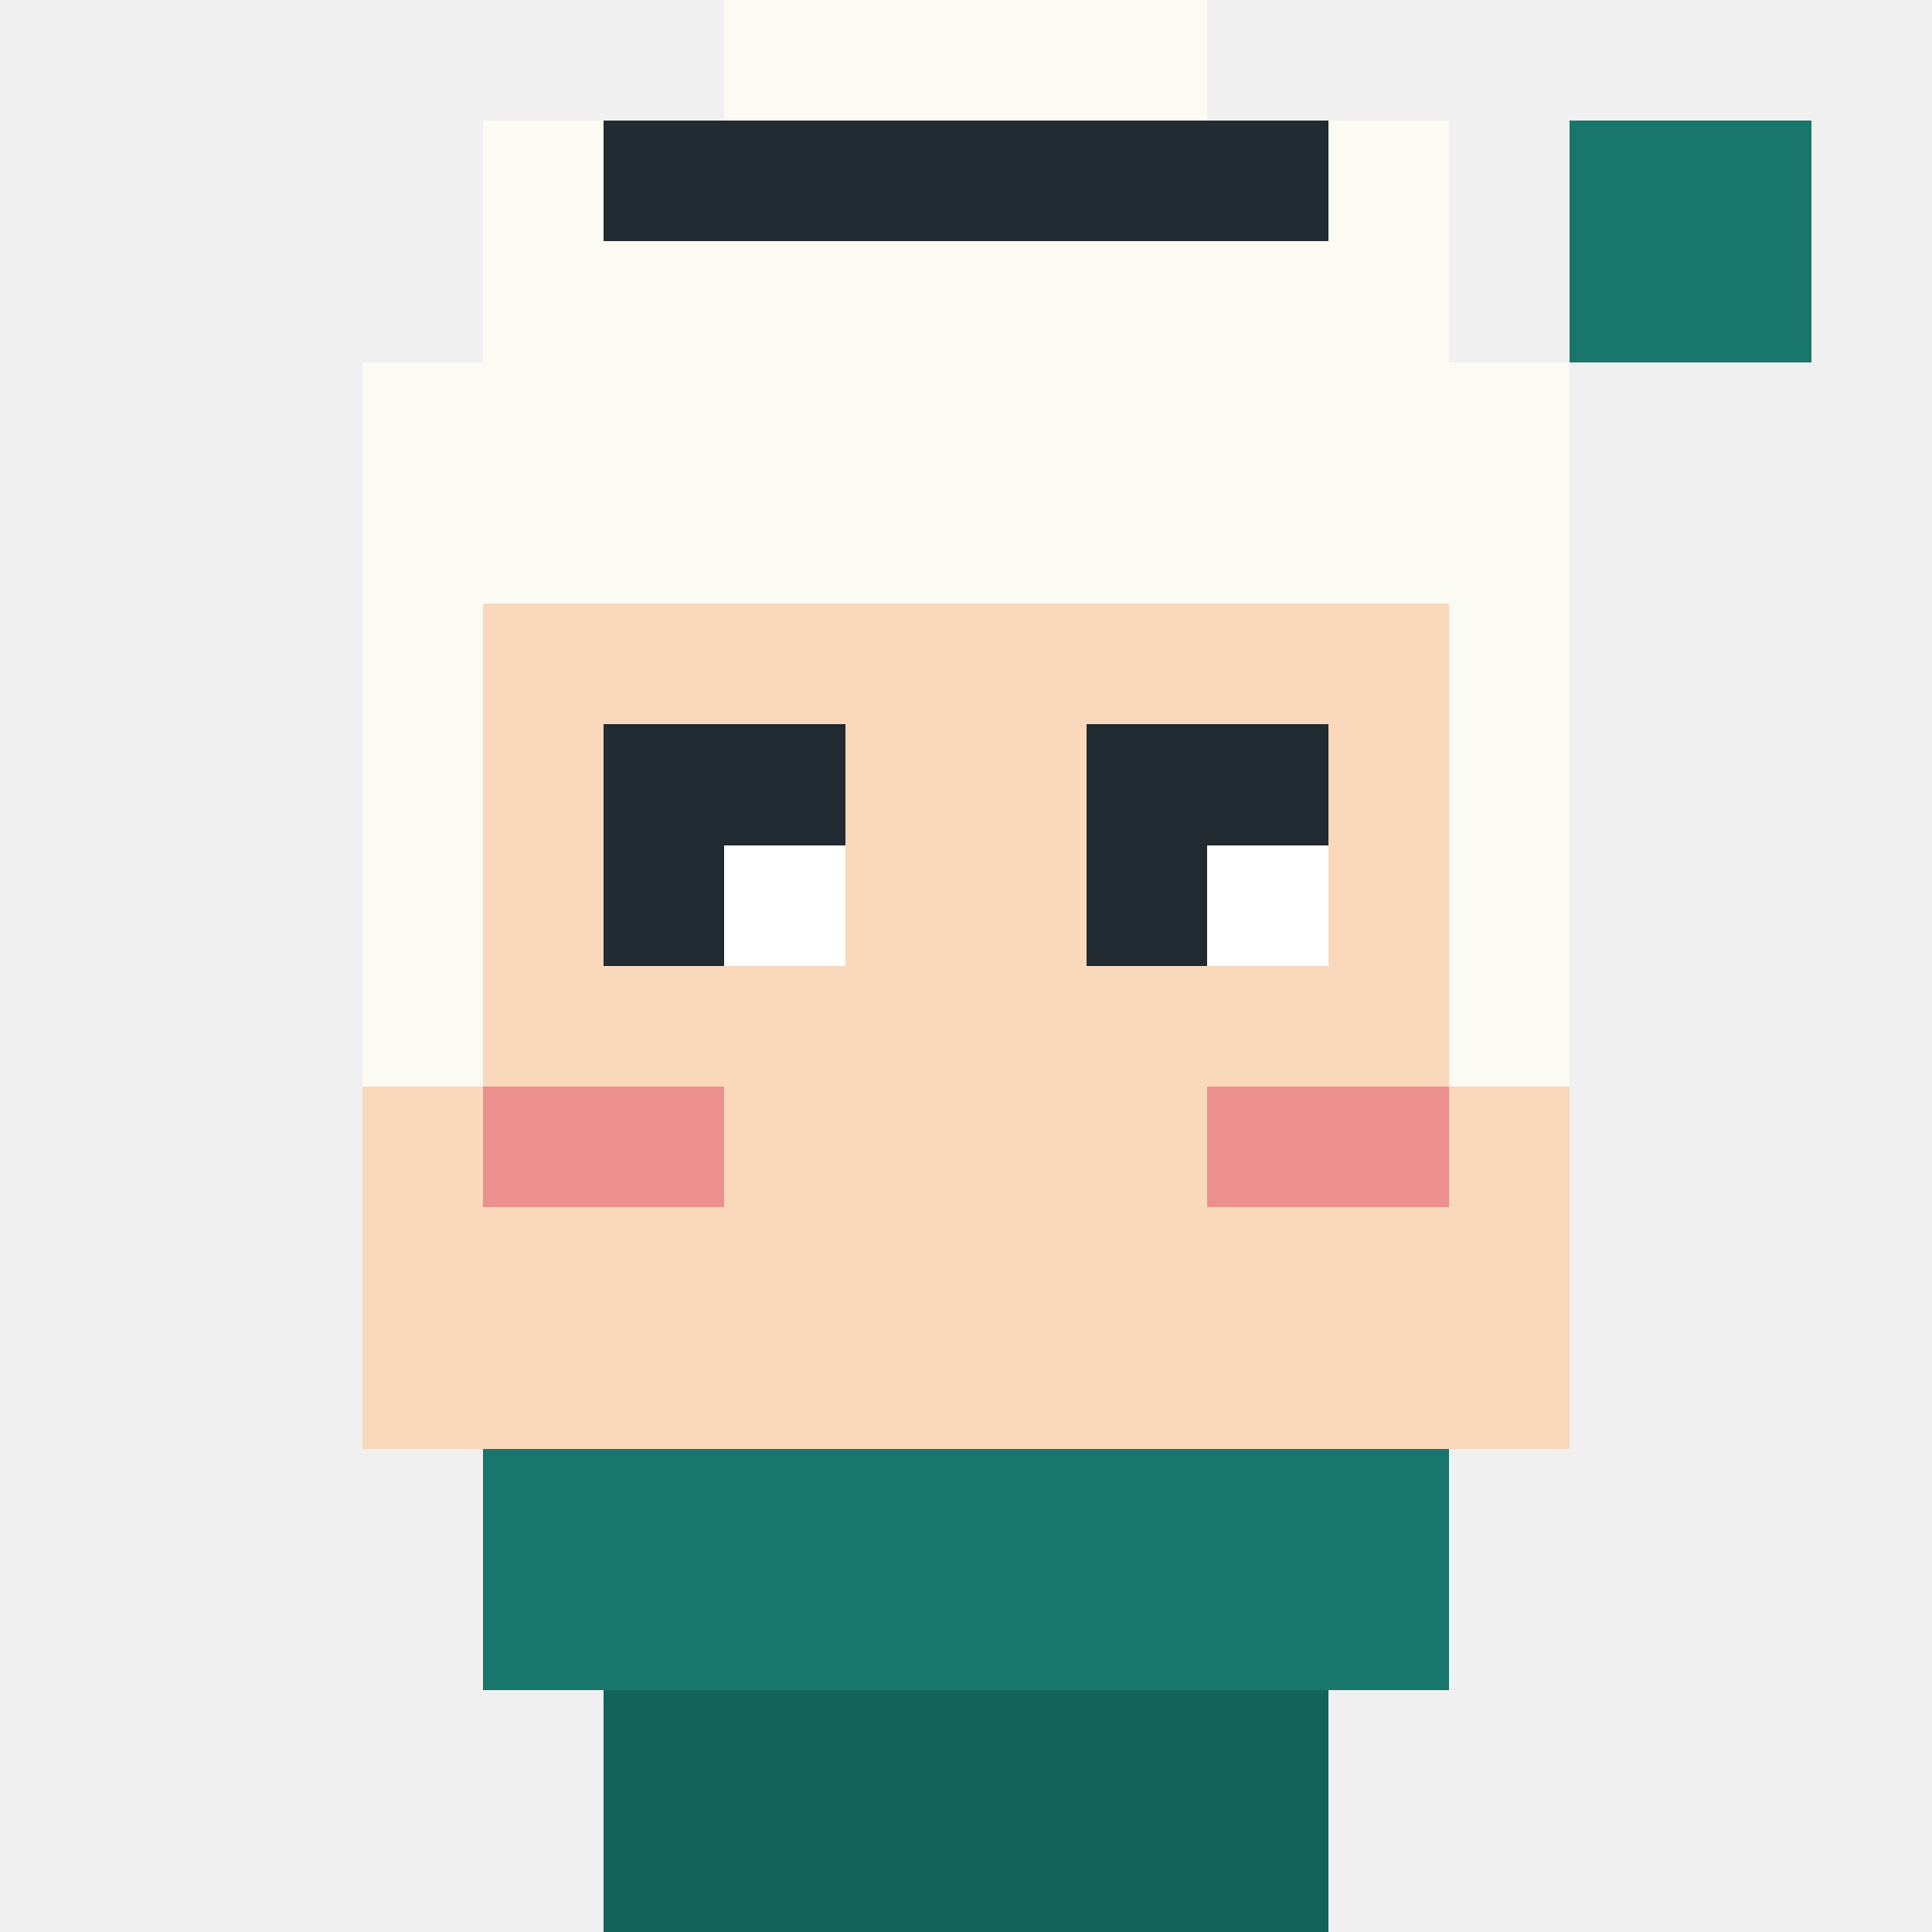
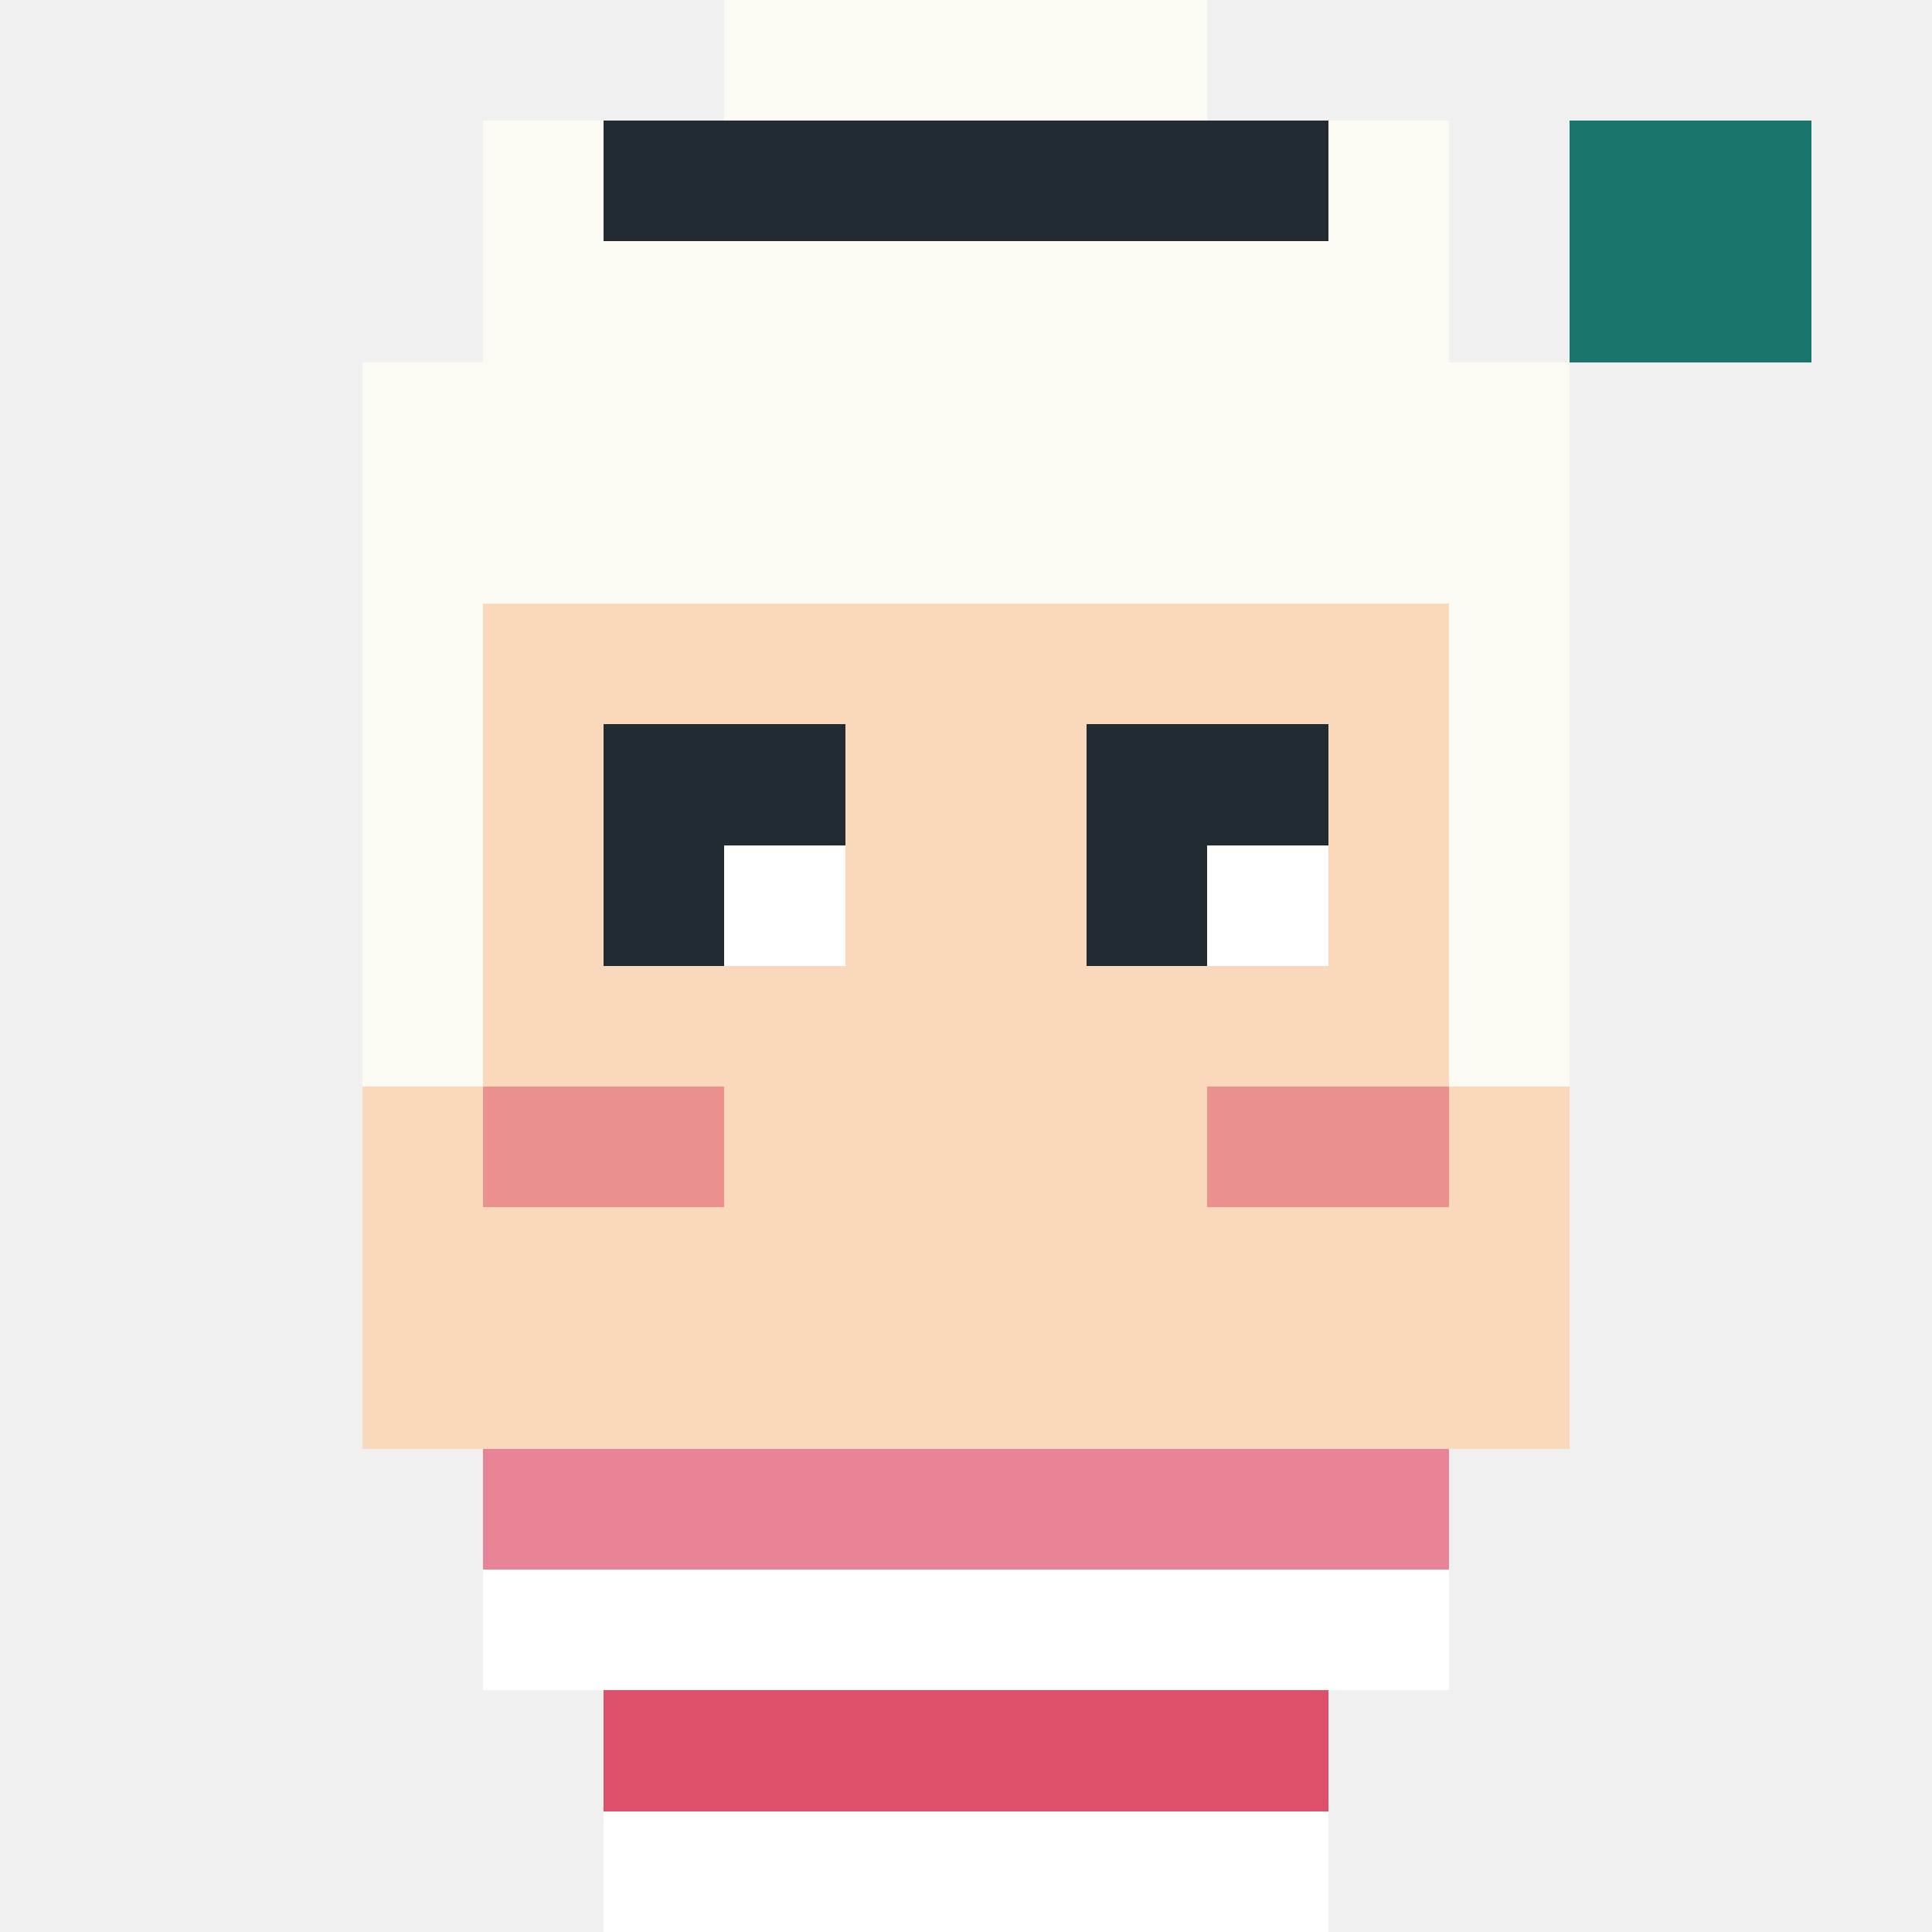
<svg xmlns="http://www.w3.org/2000/svg" viewBox="0 0 16 16" shape-rendering="crispEdges">
  <rect x="3" y="3" width="1" height="1" fill="#fbfaf3" />
  <rect x="3" y="4" width="1" height="1" fill="#fbfaf3" />
  <rect x="3" y="5" width="1" height="1" fill="#fbfaf3" />
  <rect x="3" y="6" width="1" height="1" fill="#fbfaf3" />
  <rect x="3" y="7" width="1" height="1" fill="#fbfaf3" />
  <rect x="3" y="8" width="1" height="1" fill="#fbfaf3" />
  <rect x="3" y="9" width="1" height="1" fill="#f9d8bb" />
  <rect x="3" y="10" width="1" height="1" fill="#f9d8bb" />
  <rect x="3" y="11" width="1" height="1" fill="#f9d8bb" />
  <rect x="4" y="1" width="1" height="1" fill="#fbfaf3" />
  <rect x="4" y="2" width="1" height="1" fill="#fbfaf3" />
  <rect x="4" y="3" width="1" height="1" fill="#fbfaf3" />
  <rect x="4" y="4" width="1" height="1" fill="#fbfaf3" />
  <rect x="4" y="5" width="1" height="1" fill="#f9d8bb" />
  <rect x="4" y="6" width="1" height="1" fill="#f9d8bb" />
  <rect x="4" y="7" width="1" height="1" fill="#f9d8bb" />
  <rect x="4" y="8" width="1" height="1" fill="#f9d8bb" />
  <rect x="4" y="9" width="1" height="1" fill="#eb8f8f" />
  <rect x="4" y="10" width="1" height="1" fill="#f9d8bb" />
  <rect x="4" y="11" width="1" height="1" fill="#f9d8bb" />
-   <rect x="4" y="12" width="1" height="1" fill="#19766c" />
-   <rect x="4" y="13" width="1" height="1" fill="#19766c" />
+   <rect x="4" y="12" width="1" height="1" fill="#e88496" />
+   <rect x="4" y="13" width="1" height="1" fill="#ffffff" />
  <rect x="5" y="1" width="1" height="1" fill="#212b31" />
  <rect x="5" y="2" width="1" height="1" fill="#fbfaf3" />
  <rect x="5" y="3" width="1" height="1" fill="#fbfaf3" />
  <rect x="5" y="4" width="1" height="1" fill="#fbfaf3" />
  <rect x="5" y="5" width="1" height="1" fill="#f9d8bb" />
  <rect x="5" y="6" width="1" height="1" fill="#212b31" />
  <rect x="5" y="7" width="1" height="1" fill="#212b31" />
  <rect x="5" y="8" width="1" height="1" fill="#f9d8bb" />
  <rect x="5" y="9" width="1" height="1" fill="#eb8f8f" />
  <rect x="5" y="10" width="1" height="1" fill="#f9d8bb" />
  <rect x="5" y="11" width="1" height="1" fill="#f9d8bb" />
-   <rect x="5" y="12" width="1" height="1" fill="#19766c" />
-   <rect x="5" y="13" width="1" height="1" fill="#19766c" />
-   <rect x="5" y="14" width="1" height="1" fill="#12635a" />
-   <rect x="5" y="15" width="1" height="1" fill="#12635a" />
+   <rect x="5" y="12" width="1" height="1" fill="#e88496" />
+   <rect x="5" y="13" width="1" height="1" fill="#ffffff" />
+   <rect x="5" y="14" width="1" height="1" fill="#de506a" />
+   <rect x="5" y="15" width="1" height="1" fill="#ffffff" />
  <rect x="6" y="0" width="1" height="1" fill="#fbfaf3" />
  <rect x="6" y="1" width="1" height="1" fill="#212b31" />
  <rect x="6" y="2" width="1" height="1" fill="#fbfaf3" />
  <rect x="6" y="3" width="1" height="1" fill="#fbfaf3" />
  <rect x="6" y="4" width="1" height="1" fill="#fbfaf3" />
  <rect x="6" y="5" width="1" height="1" fill="#f9d8bb" />
  <rect x="6" y="6" width="1" height="1" fill="#212b31" />
  <rect x="6" y="7" width="1" height="1" fill="#ffffff" />
  <rect x="6" y="8" width="1" height="1" fill="#f9d8bb" />
  <rect x="6" y="9" width="1" height="1" fill="#f9d8bb" />
  <rect x="6" y="10" width="1" height="1" fill="#f9d8bb" />
  <rect x="6" y="11" width="1" height="1" fill="#f9d8bb" />
-   <rect x="6" y="12" width="1" height="1" fill="#19766c" />
-   <rect x="6" y="13" width="1" height="1" fill="#19766c" />
-   <rect x="6" y="14" width="1" height="1" fill="#12635a" />
-   <rect x="6" y="15" width="1" height="1" fill="#12635a" />
+   <rect x="6" y="12" width="1" height="1" fill="#e88496" />
+   <rect x="6" y="13" width="1" height="1" fill="#ffffff" />
+   <rect x="6" y="14" width="1" height="1" fill="#de506a" />
+   <rect x="6" y="15" width="1" height="1" fill="#ffffff" />
  <rect x="7" y="0" width="1" height="1" fill="#fbfaf3" />
  <rect x="7" y="1" width="1" height="1" fill="#212b31" />
  <rect x="7" y="2" width="1" height="1" fill="#fbfaf3" />
  <rect x="7" y="3" width="1" height="1" fill="#fbfaf3" />
  <rect x="7" y="4" width="1" height="1" fill="#fbfaf3" />
  <rect x="7" y="5" width="1" height="1" fill="#f9d8bb" />
  <rect x="7" y="6" width="1" height="1" fill="#f9d8bb" />
  <rect x="7" y="7" width="1" height="1" fill="#f9d8bb" />
  <rect x="7" y="8" width="1" height="1" fill="#f9d8bb" />
  <rect x="7" y="9" width="1" height="1" fill="#f9d8bb" />
  <rect x="7" y="10" width="1" height="1" fill="#f9d8bb" />
  <rect x="7" y="11" width="1" height="1" fill="#f9d8bb" />
-   <rect x="7" y="12" width="1" height="1" fill="#19766c" />
-   <rect x="7" y="13" width="1" height="1" fill="#19766c" />
-   <rect x="7" y="14" width="1" height="1" fill="#12635a" />
-   <rect x="7" y="15" width="1" height="1" fill="#12635a" />
+   <rect x="7" y="12" width="1" height="1" fill="#e88496" />
+   <rect x="7" y="13" width="1" height="1" fill="#ffffff" />
+   <rect x="7" y="14" width="1" height="1" fill="#de506a" />
+   <rect x="7" y="15" width="1" height="1" fill="#ffffff" />
  <rect x="8" y="0" width="1" height="1" fill="#fbfaf3" />
  <rect x="8" y="1" width="1" height="1" fill="#212b31" />
  <rect x="8" y="2" width="1" height="1" fill="#fbfaf3" />
  <rect x="8" y="3" width="1" height="1" fill="#fbfaf3" />
  <rect x="8" y="4" width="1" height="1" fill="#fbfaf3" />
  <rect x="8" y="5" width="1" height="1" fill="#f9d8bb" />
  <rect x="8" y="6" width="1" height="1" fill="#f9d8bb" />
  <rect x="8" y="7" width="1" height="1" fill="#f9d8bb" />
  <rect x="8" y="8" width="1" height="1" fill="#f9d8bb" />
  <rect x="8" y="9" width="1" height="1" fill="#f9d8bb" />
  <rect x="8" y="10" width="1" height="1" fill="#f9d8bb" />
  <rect x="8" y="11" width="1" height="1" fill="#f9d8bb" />
-   <rect x="8" y="12" width="1" height="1" fill="#19766c" />
-   <rect x="8" y="13" width="1" height="1" fill="#19766c" />
-   <rect x="8" y="14" width="1" height="1" fill="#12635a" />
-   <rect x="8" y="15" width="1" height="1" fill="#12635a" />
+   <rect x="8" y="12" width="1" height="1" fill="#e88496" />
+   <rect x="8" y="13" width="1" height="1" fill="#ffffff" />
+   <rect x="8" y="14" width="1" height="1" fill="#de506a" />
+   <rect x="8" y="15" width="1" height="1" fill="#ffffff" />
  <rect x="9" y="0" width="1" height="1" fill="#fbfaf3" />
  <rect x="9" y="1" width="1" height="1" fill="#212b31" />
  <rect x="9" y="2" width="1" height="1" fill="#fbfaf3" />
  <rect x="9" y="3" width="1" height="1" fill="#fbfaf3" />
  <rect x="9" y="4" width="1" height="1" fill="#fbfaf3" />
  <rect x="9" y="5" width="1" height="1" fill="#f9d8bb" />
  <rect x="9" y="6" width="1" height="1" fill="#212b31" />
  <rect x="9" y="7" width="1" height="1" fill="#212b31" />
  <rect x="9" y="8" width="1" height="1" fill="#f9d8bb" />
  <rect x="9" y="9" width="1" height="1" fill="#f9d8bb" />
  <rect x="9" y="10" width="1" height="1" fill="#f9d8bb" />
  <rect x="9" y="11" width="1" height="1" fill="#f9d8bb" />
-   <rect x="9" y="12" width="1" height="1" fill="#19766c" />
-   <rect x="9" y="13" width="1" height="1" fill="#19766c" />
-   <rect x="9" y="14" width="1" height="1" fill="#12635a" />
-   <rect x="9" y="15" width="1" height="1" fill="#12635a" />
+   <rect x="9" y="12" width="1" height="1" fill="#e88496" />
+   <rect x="9" y="13" width="1" height="1" fill="#ffffff" />
+   <rect x="9" y="14" width="1" height="1" fill="#de506a" />
+   <rect x="9" y="15" width="1" height="1" fill="#ffffff" />
  <rect x="10" y="1" width="1" height="1" fill="#212b31" />
  <rect x="10" y="2" width="1" height="1" fill="#fbfaf3" />
  <rect x="10" y="3" width="1" height="1" fill="#fbfaf3" />
  <rect x="10" y="4" width="1" height="1" fill="#fbfaf3" />
  <rect x="10" y="5" width="1" height="1" fill="#f9d8bb" />
  <rect x="10" y="6" width="1" height="1" fill="#212b31" />
  <rect x="10" y="7" width="1" height="1" fill="#ffffff" />
  <rect x="10" y="8" width="1" height="1" fill="#f9d8bb" />
  <rect x="10" y="9" width="1" height="1" fill="#eb8f8f" />
  <rect x="10" y="10" width="1" height="1" fill="#f9d8bb" />
  <rect x="10" y="11" width="1" height="1" fill="#f9d8bb" />
-   <rect x="10" y="12" width="1" height="1" fill="#19766c" />
-   <rect x="10" y="13" width="1" height="1" fill="#19766c" />
-   <rect x="10" y="14" width="1" height="1" fill="#12635a" />
-   <rect x="10" y="15" width="1" height="1" fill="#12635a" />
+   <rect x="10" y="12" width="1" height="1" fill="#e88496" />
+   <rect x="10" y="13" width="1" height="1" fill="#ffffff" />
+   <rect x="10" y="14" width="1" height="1" fill="#de506a" />
+   <rect x="10" y="15" width="1" height="1" fill="#ffffff" />
  <rect x="11" y="1" width="1" height="1" fill="#fbfaf3" />
  <rect x="11" y="2" width="1" height="1" fill="#fbfaf3" />
  <rect x="11" y="3" width="1" height="1" fill="#fbfaf3" />
  <rect x="11" y="4" width="1" height="1" fill="#fbfaf3" />
  <rect x="11" y="5" width="1" height="1" fill="#f9d8bb" />
  <rect x="11" y="6" width="1" height="1" fill="#f9d8bb" />
  <rect x="11" y="7" width="1" height="1" fill="#f9d8bb" />
  <rect x="11" y="8" width="1" height="1" fill="#f9d8bb" />
  <rect x="11" y="9" width="1" height="1" fill="#eb8f8f" />
  <rect x="11" y="10" width="1" height="1" fill="#f9d8bb" />
  <rect x="11" y="11" width="1" height="1" fill="#f9d8bb" />
-   <rect x="11" y="12" width="1" height="1" fill="#19766c" />
-   <rect x="11" y="13" width="1" height="1" fill="#19766c" />
+   <rect x="11" y="12" width="1" height="1" fill="#e88496" />
+   <rect x="11" y="13" width="1" height="1" fill="#ffffff" />
  <rect x="12" y="3" width="1" height="1" fill="#fbfaf3" />
  <rect x="12" y="4" width="1" height="1" fill="#fbfaf3" />
  <rect x="12" y="5" width="1" height="1" fill="#fbfaf3" />
  <rect x="12" y="6" width="1" height="1" fill="#fbfaf3" />
  <rect x="12" y="7" width="1" height="1" fill="#fbfaf3" />
  <rect x="12" y="8" width="1" height="1" fill="#fbfaf3" />
  <rect x="12" y="9" width="1" height="1" fill="#f9d8bb" />
  <rect x="12" y="10" width="1" height="1" fill="#f9d8bb" />
  <rect x="12" y="11" width="1" height="1" fill="#f9d8bb" />
  <rect x="13" y="1" width="1" height="1" fill="#19766c" />
  <rect x="13" y="2" width="1" height="1" fill="#19766c" />
  <rect x="14" y="1" width="1" height="1" fill="#19766c" />
  <rect x="14" y="2" width="1" height="1" fill="#19766c" />
</svg>
